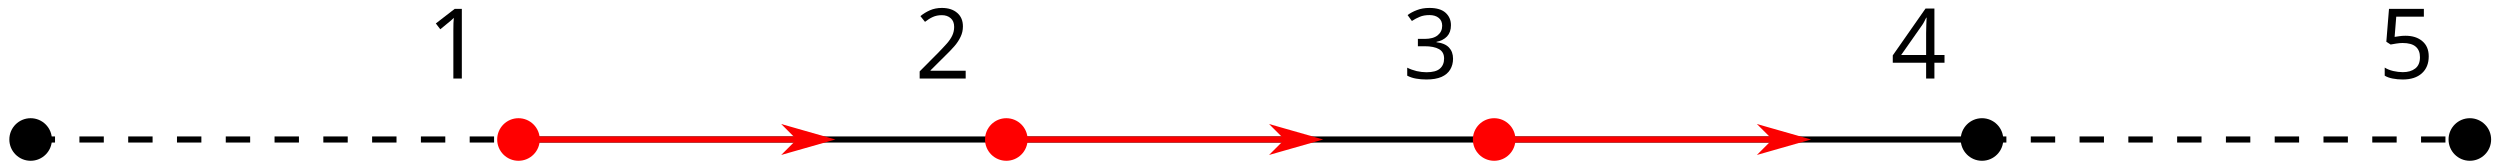
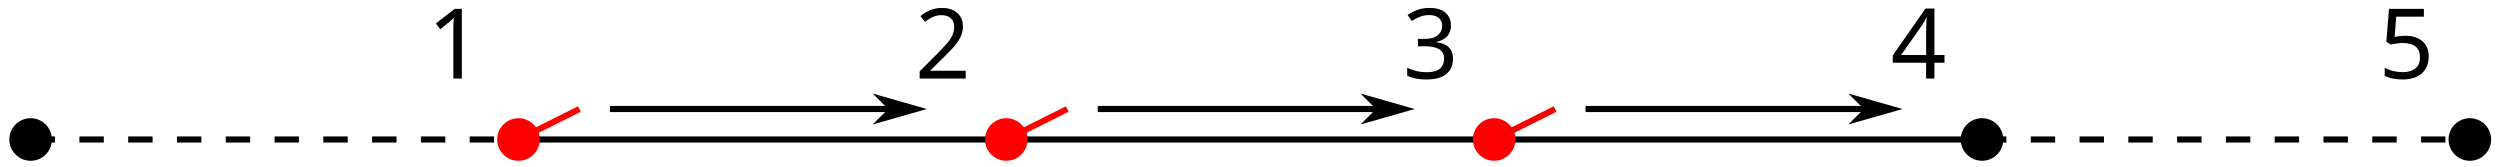
<svg xmlns="http://www.w3.org/2000/svg" width="409.969" height="27.366" viewBox="0 0 409.969 27.366" version="1.1" id="svg8653">
  <defs id="defs8647">
+     <marker orient="auto" refY="0.0" refX="0.0" id="Arrow1Mend" style="overflow:visible;">
+       <path id="path5594" d="M 0.0,0.0 L 5.0,-5.0 L -12.5,0.0 L 5.0,5.0 L 0.0,0.0 z " style="fill-rule:evenodd;stroke:#000000;stroke-width:1pt;stroke-opacity:1;fill:#000000;fill-opacity:1" transform="scale(0.4) rotate(180) translate(10,0)" />
+     </marker>
    <marker orient="auto" refY="0" refX="0" id="marker6744-8-2" style="overflow:visible">
      <path id="path6742-9-67" d="M 0,0 5,-5 -12.5,0 5,5 Z" style="fill:#fb0000;fill-opacity:1;fill-rule:evenodd;stroke:#fb0000;stroke-width:1pt;stroke-opacity:1" transform="matrix(0.4,0,0,0.4,4,0)" />
    </marker>
    <marker orient="auto" refY="0" refX="0" id="marker6744-8-2-4" style="overflow:visible">
      <path id="path6742-9-67-1" d="M 0,0 5,-5 -12.5,0 5,5 Z" style="fill:#fb0000;fill-opacity:1;fill-rule:evenodd;stroke:#fb0000;stroke-width:1pt;stroke-opacity:1" transform="matrix(0.4,0,0,0.4,4,0)" />
    </marker>
    <marker orient="auto" refY="0" refX="0" id="marker6744-8-2-0" style="overflow:visible">
      <path id="path6742-9-67-7" d="M 0,0 5,-5 -12.5,0 5,5 Z" style="fill:#fb0000;fill-opacity:1;fill-rule:evenodd;stroke:#fb0000;stroke-width:1pt;stroke-opacity:1" transform="matrix(0.4,0,0,0.4,4,0)" />
    </marker>
  </defs>
  <g id="layer1" transform="translate(-327.511,100.9101)">
    <text xml:space="preserve" style="font-style:normal;font-variant:normal;font-weight:normal;font-stretch:normal;font-size:16px;line-height:1.25;font-family:sans-serif;-inkscape-font-specification:'sans-serif, Normal';font-variant-ligatures:normal;font-variant-caps:normal;font-variant-numeric:normal;font-feature-settings:normal;text-align:center;letter-spacing:0px;word-spacing:0px;writing-mode:lr-tb;text-anchor:middle;fill:#000000;fill-opacity:1;stroke:none;stroke-width:1.164" x="332.534" y="-88.035" id="text5070-2-2-9-9-8">
      <tspan id="tspan5068-0-3-36-9-9" x="332.534" y="-88.035" style="font-style:normal;font-variant:normal;font-weight:normal;font-stretch:normal;font-size:16px;font-family:sans-serif;-inkscape-font-specification:'sans-serif, Normal';font-variant-ligatures:normal;font-variant-caps:normal;font-variant-numeric:normal;font-feature-settings:normal;text-align:center;writing-mode:lr-tb;text-anchor:middle;fill:#000000;fill-opacity:1;stroke-width:1.164">0</tspan>
    </text>
    <text xml:space="preserve" style="font-style:normal;font-variant:normal;font-weight:normal;font-stretch:normal;font-size:16px;line-height:1.25;font-family:sans-serif;-inkscape-font-specification:'sans-serif, Normal';font-variant-ligatures:normal;font-variant-caps:normal;font-variant-numeric:normal;font-feature-settings:normal;text-align:center;letter-spacing:0px;word-spacing:0px;writing-mode:lr-tb;text-anchor:middle;fill:#000000;fill-opacity:1;stroke:none;stroke-width:1.164" x="492.534" y="-88.035" id="text5070-2-2-9-9-7-7">
      <tspan id="tspan5068-0-3-36-9-6-6" x="492.534" y="-88.035" style="font-style:normal;font-variant:normal;font-weight:normal;font-stretch:normal;font-size:16px;font-family:sans-serif;-inkscape-font-specification:'sans-serif, Normal';font-variant-ligatures:normal;font-variant-caps:normal;font-variant-numeric:normal;font-feature-settings:normal;text-align:center;writing-mode:lr-tb;text-anchor:middle;fill:#000000;fill-opacity:1;stroke-width:1.164">2</tspan>
    </text>
    <text xml:space="preserve" style="font-style:normal;font-variant:normal;font-weight:normal;font-stretch:normal;font-size:16px;line-height:1.25;font-family:sans-serif;-inkscape-font-specification:'sans-serif, Normal';font-variant-ligatures:normal;font-variant-caps:normal;font-variant-numeric:normal;font-feature-settings:normal;text-align:center;letter-spacing:0px;word-spacing:0px;writing-mode:lr-tb;text-anchor:middle;fill:#000000;fill-opacity:1;stroke:none;stroke-width:1.164" x="412.534" y="-88.035" id="text5070-2-2-9-9-6-2">
      <tspan id="tspan5068-0-3-36-9-4-8" x="412.534" y="-88.035" style="font-style:normal;font-variant:normal;font-weight:normal;font-stretch:normal;font-size:16px;font-family:sans-serif;-inkscape-font-specification:'sans-serif, Normal';font-variant-ligatures:normal;font-variant-caps:normal;font-variant-numeric:normal;font-feature-settings:normal;text-align:center;writing-mode:lr-tb;text-anchor:middle;fill:#000000;fill-opacity:1;stroke-width:1.164">1</tspan>
    </text>
    <text xml:space="preserve" style="font-style:normal;font-variant:normal;font-weight:normal;font-stretch:normal;font-size:16px;line-height:1.25;font-family:sans-serif;-inkscape-font-specification:'sans-serif, Normal';font-variant-ligatures:normal;font-variant-caps:normal;font-variant-numeric:normal;font-feature-settings:normal;text-align:center;letter-spacing:0px;word-spacing:0px;writing-mode:lr-tb;text-anchor:middle;fill:#000000;fill-opacity:1;stroke:none;stroke-width:1.164" x="572.534" y="-88.035" id="text5070-2-2-9-9-77-5">
      <tspan id="tspan5068-0-3-36-9-5-1" x="572.534" y="-88.035" style="font-style:normal;font-variant:normal;font-weight:normal;font-stretch:normal;font-size:16px;font-family:sans-serif;-inkscape-font-specification:'sans-serif, Normal';font-variant-ligatures:normal;font-variant-caps:normal;font-variant-numeric:normal;font-feature-settings:normal;text-align:center;writing-mode:lr-tb;text-anchor:middle;fill:#000000;fill-opacity:1;stroke-width:1.164">3</tspan>
    </text>
    <circle style="fill:#000000;fill-opacity:1;stroke:none;stroke-width:1;stroke-miterlimit:4;stroke-dasharray:none;stroke-opacity:1" id="path4517-0-8-5-8-8" cx="332.534" cy="-78.035" r="3.491" />
    <text xml:space="preserve" style="font-style:normal;font-variant:normal;font-weight:normal;font-stretch:normal;font-size:16px;line-height:1.25;font-family:sans-serif;-inkscape-font-specification:'sans-serif, Normal';font-variant-ligatures:normal;font-variant-caps:normal;font-variant-numeric:normal;font-feature-settings:normal;text-align:center;letter-spacing:0px;word-spacing:0px;writing-mode:lr-tb;text-anchor:middle;fill:#000000;fill-opacity:1;stroke:none;stroke-width:1.164" x="652.534" y="-88.035" id="text5070-2-2-9-9-7-7-4">
      <tspan id="tspan5068-0-3-36-9-6-6-9" x="652.534" y="-88.035" style="font-style:normal;font-variant:normal;font-weight:normal;font-stretch:normal;font-size:16px;font-family:sans-serif;-inkscape-font-specification:'sans-serif, Normal';font-variant-ligatures:normal;font-variant-caps:normal;font-variant-numeric:normal;font-feature-settings:normal;text-align:center;writing-mode:lr-tb;text-anchor:middle;fill:#000000;fill-opacity:1;stroke-width:1.164">4</tspan>
    </text>
    <text xml:space="preserve" style="font-style:normal;font-variant:normal;font-weight:normal;font-stretch:normal;font-size:16px;line-height:1.25;font-family:sans-serif;-inkscape-font-specification:'sans-serif, Normal';font-variant-ligatures:normal;font-variant-caps:normal;font-variant-numeric:normal;font-feature-settings:normal;text-align:center;letter-spacing:0px;word-spacing:0px;writing-mode:lr-tb;text-anchor:middle;fill:#000000;fill-opacity:1;stroke:none;stroke-width:1.164" x="732.534" y="-88.035" id="text5070-2-2-9-9-77-5-0">
      <tspan id="tspan5068-0-3-36-9-5-1-5" x="732.534" y="-88.035" style="font-style:normal;font-variant:normal;font-weight:normal;font-stretch:normal;font-size:16px;font-family:sans-serif;-inkscape-font-specification:'sans-serif, Normal';font-variant-ligatures:normal;font-variant-caps:normal;font-variant-numeric:normal;font-feature-settings:normal;text-align:center;writing-mode:lr-tb;text-anchor:middle;fill:#000000;fill-opacity:1;stroke-width:1.164">5</tspan>
    </text>
    <circle style="fill:#000000;fill-opacity:1;stroke:none;stroke-width:1;stroke-miterlimit:4;stroke-dasharray:none;stroke-opacity:1" id="path4517-0-8-5-2-2-2" cx="652.534" cy="-78.035" r="3.491" />
    <circle style="fill:#000000;fill-opacity:1;stroke:none;stroke-width:1;stroke-miterlimit:4;stroke-dasharray:none;stroke-opacity:1" id="path4517-0-8-5-5-0-7-1" cx="732.534" cy="-78.035" r="3.491" />
    <path style="fill:none;stroke:#000000;stroke-width:1;stroke-linecap:butt;stroke-linejoin:miter;stroke-miterlimit:4;stroke-dasharray:4, 4;stroke-dashoffset:0;stroke-opacity:1" d="m 332.534,-78.035 h 80 m 240,0 h 80" id="path2083" />
    <path style="fill:none;stroke:#000000;stroke-width:1px;stroke-linecap:butt;stroke-linejoin:miter;stroke-opacity:1" d="m 412.534,-78.035 h 240" id="path2085" />
-     <g transform="translate(175,135)" id="g11913">
-       <path id="path1872-2-3-1-1" d="m 287.534,-213.035 h -50" style="fill:none;stroke:#fb0000;stroke-width:1px;stroke-linecap:butt;stroke-linejoin:miter;stroke-opacity:1;marker-start:url(#marker6744-8-2)" />
-       <circle r="3.491" cy="-213.035" cx="237.534" id="path4517-0-8-5-91-0-3" style="fill:#ff0000;fill-opacity:1;stroke:none;stroke-width:1;stroke-miterlimit:4;stroke-dasharray:none;stroke-opacity:1" />
-     </g>
-     <g transform="translate(255,135)" id="g11913-2">
-       <path id="path1872-2-3-1-1-2" d="m 287.534,-213.035 h -50" style="fill:none;stroke:#fb0000;stroke-width:1px;stroke-linecap:butt;stroke-linejoin:miter;stroke-opacity:1;marker-start:url(#marker6744-8-2-4)" />
-       <circle r="3.491" cy="-213.035" cx="237.534" id="path4517-0-8-5-91-0-3-9" style="fill:#ff0000;fill-opacity:1;stroke:none;stroke-width:1;stroke-miterlimit:4;stroke-dasharray:none;stroke-opacity:1" />
-     </g>
-     <g transform="translate(335,135)" id="g11913-1">
-       <path id="path1872-2-3-1-1-3" d="m 287.534,-213.035 h -50" style="fill:none;stroke:#fb0000;stroke-width:1px;stroke-linecap:butt;stroke-linejoin:miter;stroke-opacity:1;marker-start:url(#marker6744-8-2-0)" />
-       <circle r="3.491" cy="-213.035" cx="237.534" id="path4517-0-8-5-91-0-3-6" style="fill:#ff0000;fill-opacity:1;stroke:none;stroke-width:1;stroke-miterlimit:4;stroke-dasharray:none;stroke-opacity:1" />
-     </g>
+     <circle style="fill:#ff0000;fill-opacity:1;stroke:none;stroke-width:1;stroke-miterlimit:4;stroke-dasharray:none;stroke-opacity:1" id="path4517-0-8-5-91-0-3" cx="412.534" cy="-78.035" r="3.491" />
+     <circle style="fill:#ff0000;fill-opacity:1;stroke:none;stroke-width:1;stroke-miterlimit:4;stroke-dasharray:none;stroke-opacity:1" id="path4517-0-8-5-91-0-3-9" cx="492.534" cy="-78.035" r="3.491" />
+     <circle style="fill:#ff0000;fill-opacity:1;stroke:none;stroke-width:1;stroke-miterlimit:4;stroke-dasharray:none;stroke-opacity:1" id="path4517-0-8-5-91-0-3-6" cx="572.534" cy="-78.035" r="3.491" />
+     <path style="fill:none;stroke:#ff0000;stroke-width:1px;stroke-linecap:butt;stroke-linejoin:miter;stroke-opacity:1" d="m 412.534,-78.035 c 3.335,-1.667 6.668,-3.334 10,-5" id="path11550" />
+     <path style="fill:none;stroke:#000000;stroke-width:1px;stroke-linecap:butt;stroke-linejoin:miter;stroke-opacity:1;marker-end:url(#Arrow1Mend)" d="m 427.534,-83.035 c 16.668,0 33.334,0 50,0" id="path11572" />
+     <path id="path11614" d="m 492.534,-78.035 c 3.335,-1.667 6.668,-3.334 10,-5" style="fill:none;stroke:#ff0000;stroke-width:1px;stroke-linecap:butt;stroke-linejoin:miter;stroke-opacity:1" />
+     <path id="path11618" d="m 507.534,-83.035 c 16.668,0 33.334,0 50,0" style="fill:none;stroke:#000000;stroke-width:1px;stroke-linecap:butt;stroke-linejoin:miter;stroke-opacity:1;marker-end:url(#Arrow1Mend)" />
+     <path style="fill:none;stroke:#f50000;stroke-width:1px;stroke-linecap:butt;stroke-linejoin:miter;stroke-opacity:1" d="m 572.534,-78.035 c 3.335,-1.667 6.668,-3.334 10,-5" id="path11622" />
+     <path style="fill:none;stroke:#000000;stroke-width:1px;stroke-linecap:butt;stroke-linejoin:miter;stroke-opacity:1;marker-end:url(#Arrow1Mend)" d="m 587.534,-83.035 c 16.668,0 33.334,0 50,0" id="path11626" />
  </g>
</svg>
